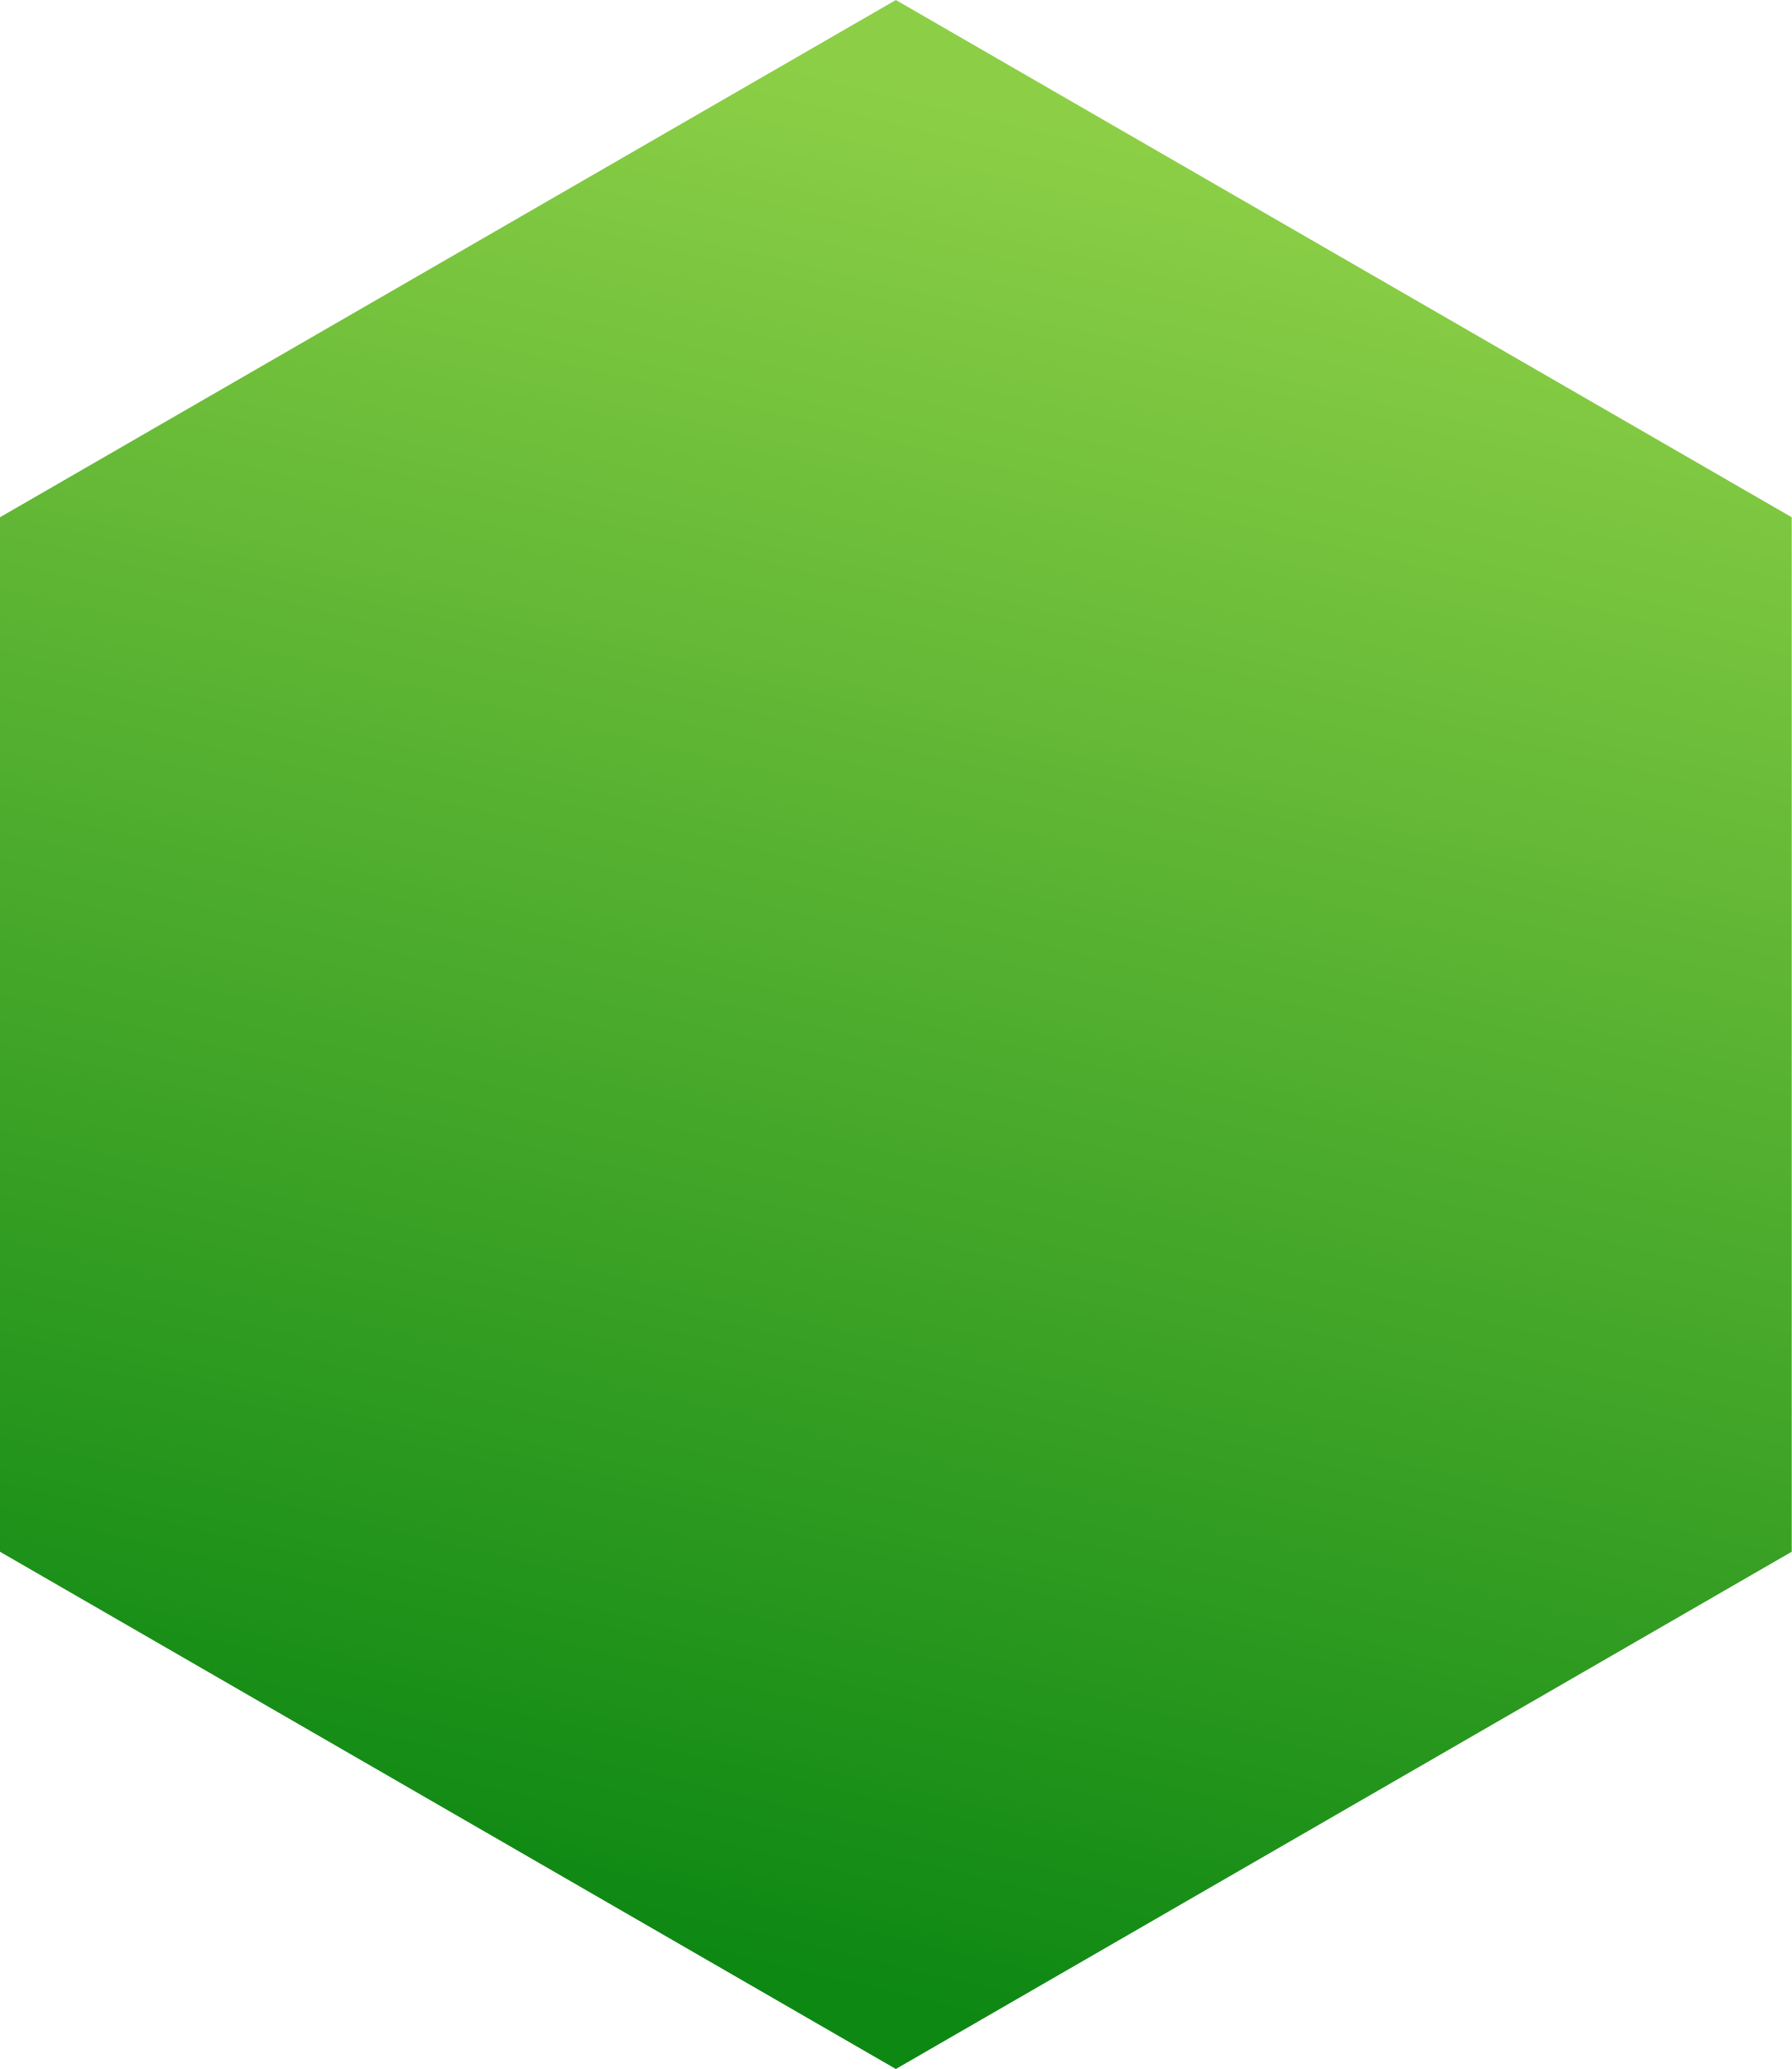
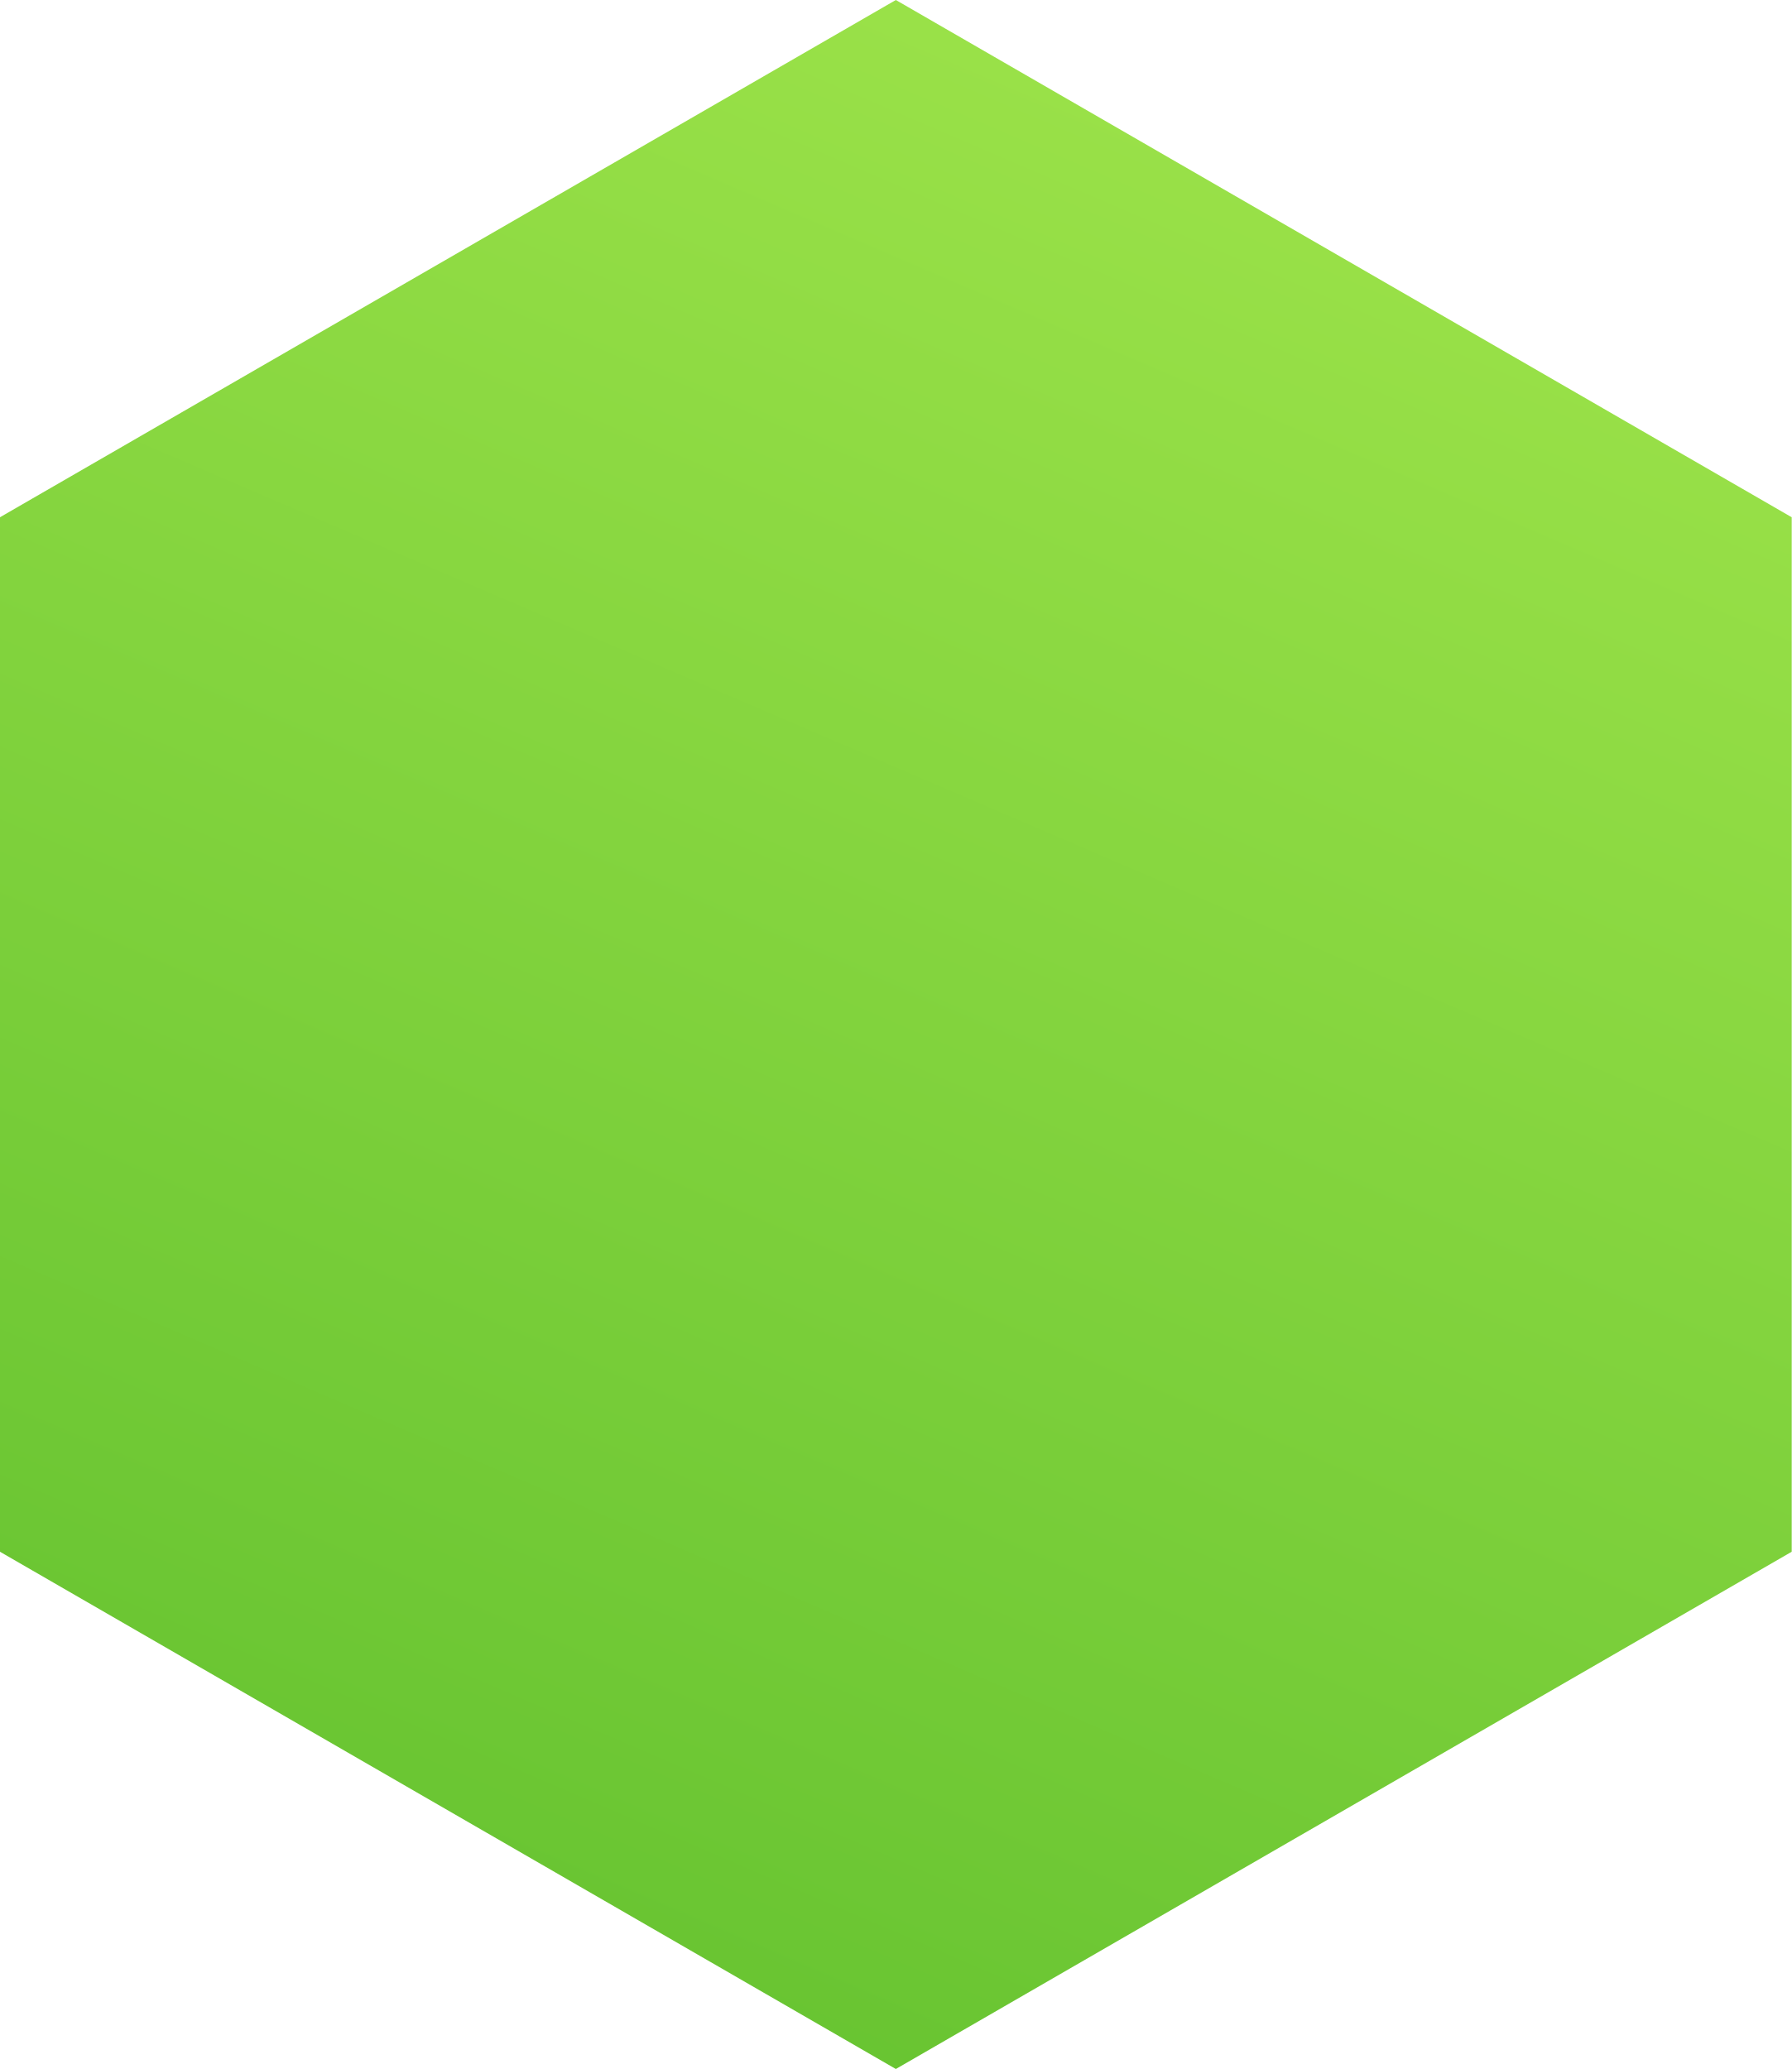
<svg xmlns="http://www.w3.org/2000/svg" xmlns:xlink="http://www.w3.org/1999/xlink" width="143.933mm" height="166.229mm" viewBox="0 0 510 589" id="svg2" version="1.1">
  <defs id="defs4">
    <linearGradient id="linearGradient4492">
-       <stop style="stop-color:#8ccf46;stop-opacity:1" offset="0" id="stop4494" />
-       <stop style="stop-color:#0d8813;stop-opacity:1" offset="1" id="stop4496" />
+       <stop style="stop-color:#a2e64c;stop-opacity:1" offset="0" id="stop4494" />
+       <stop style="stop-color:#44af21;stop-opacity:1" offset="1" id="stop4496" />
    </linearGradient>
-     <linearGradient xlink:href="#linearGradient4492" id="linearGradient4490" x1="410.441" y1="281.926" x2="287.179" y2="798.971" gradientUnits="userSpaceOnUse" gradientTransform="matrix(3.547341,0,0,3.547341,-866.1144,-1363.75)" />
+     <linearGradient xlink:href="#linearGradient4492" id="linearGradient4490" x1="499.75" y1="207.113" x2="86.837" y2="1168.211" gradientUnits="userSpaceOnUse" gradientTransform="matrix(3.547341,0,0,3.547341,-866.1144,-1363.75)" />
  </defs>
  <g id="layer1" transform="translate(-85.00733,-240.8622)" style="display:inline">
    <path style="fill:url(#linearGradient4490);fill-opacity:1;stroke:none;stroke-width:8.15;stroke-linecap:round;stroke-linejoin:miter;stroke-miterlimit:4;stroke-dasharray:none;stroke-opacity:1" id="path4136" d="m 1243.499,1057.008 -903.517,521.646 -903.517,-521.646 0,-1043.292 903.517,-521.646 903.517,521.646 z" transform="matrix(0.2822303,0,0,0.2822795,244.0469,384.2404)" />
  </g>
</svg>
